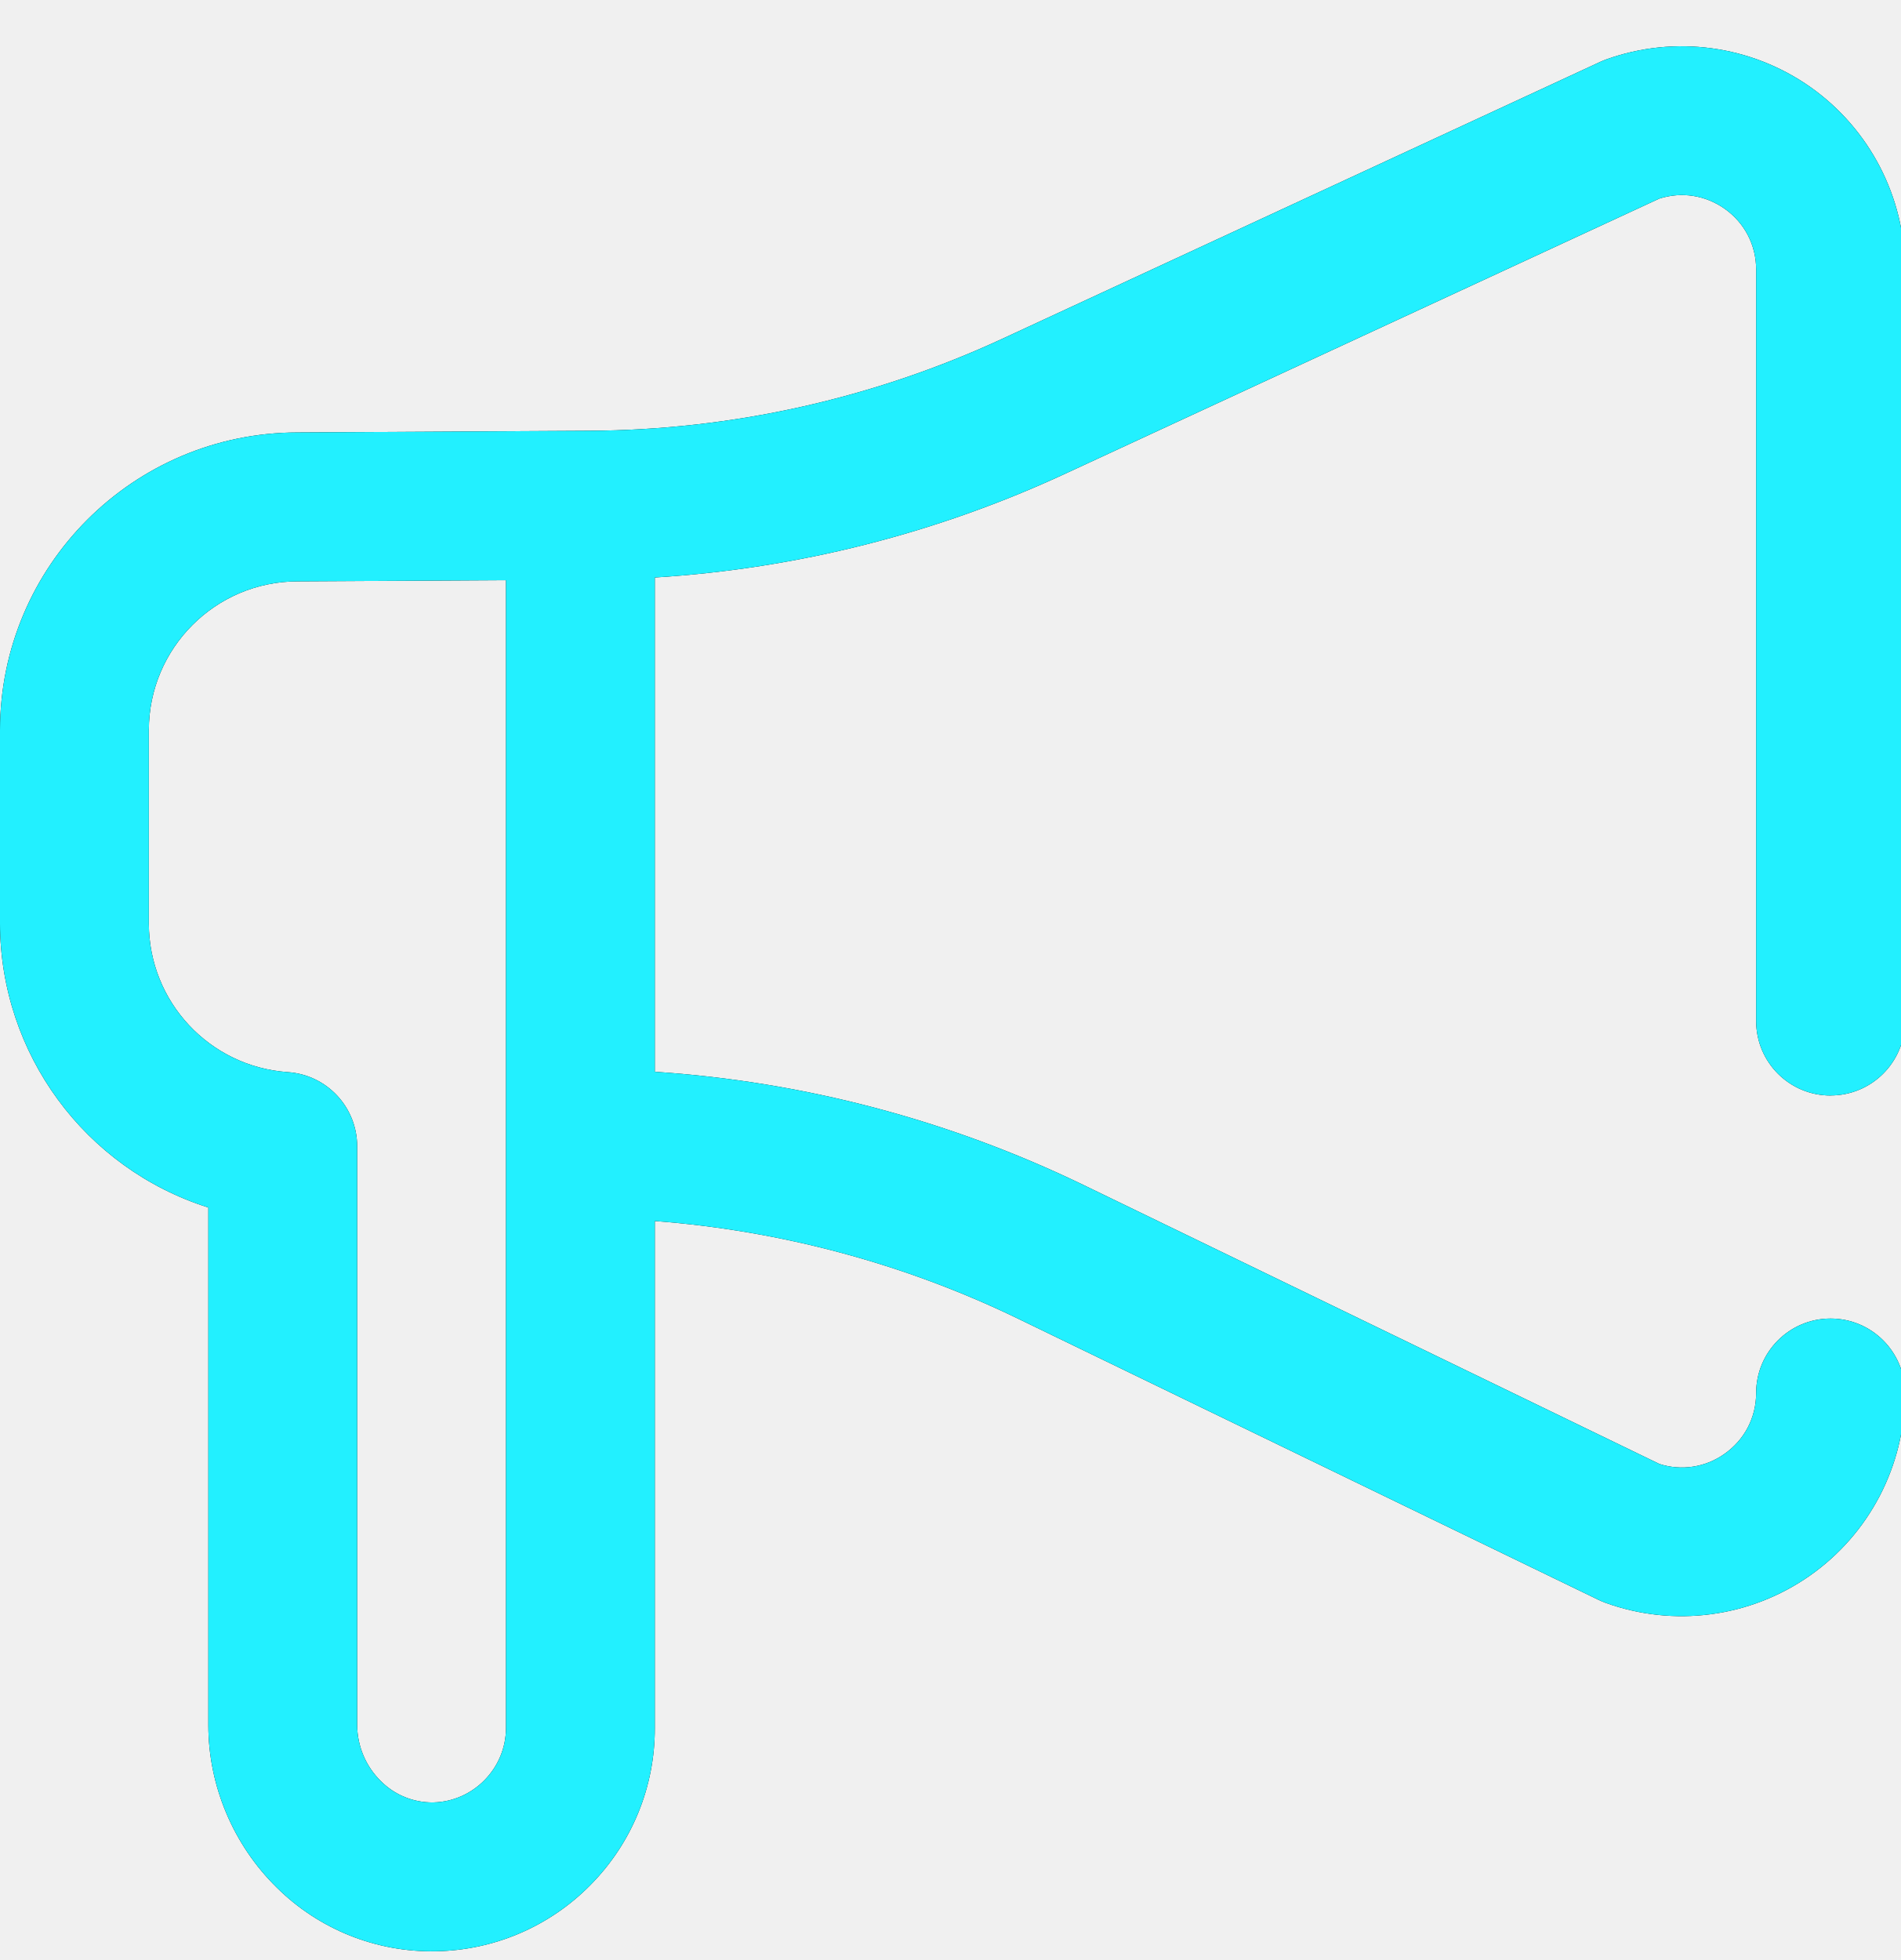
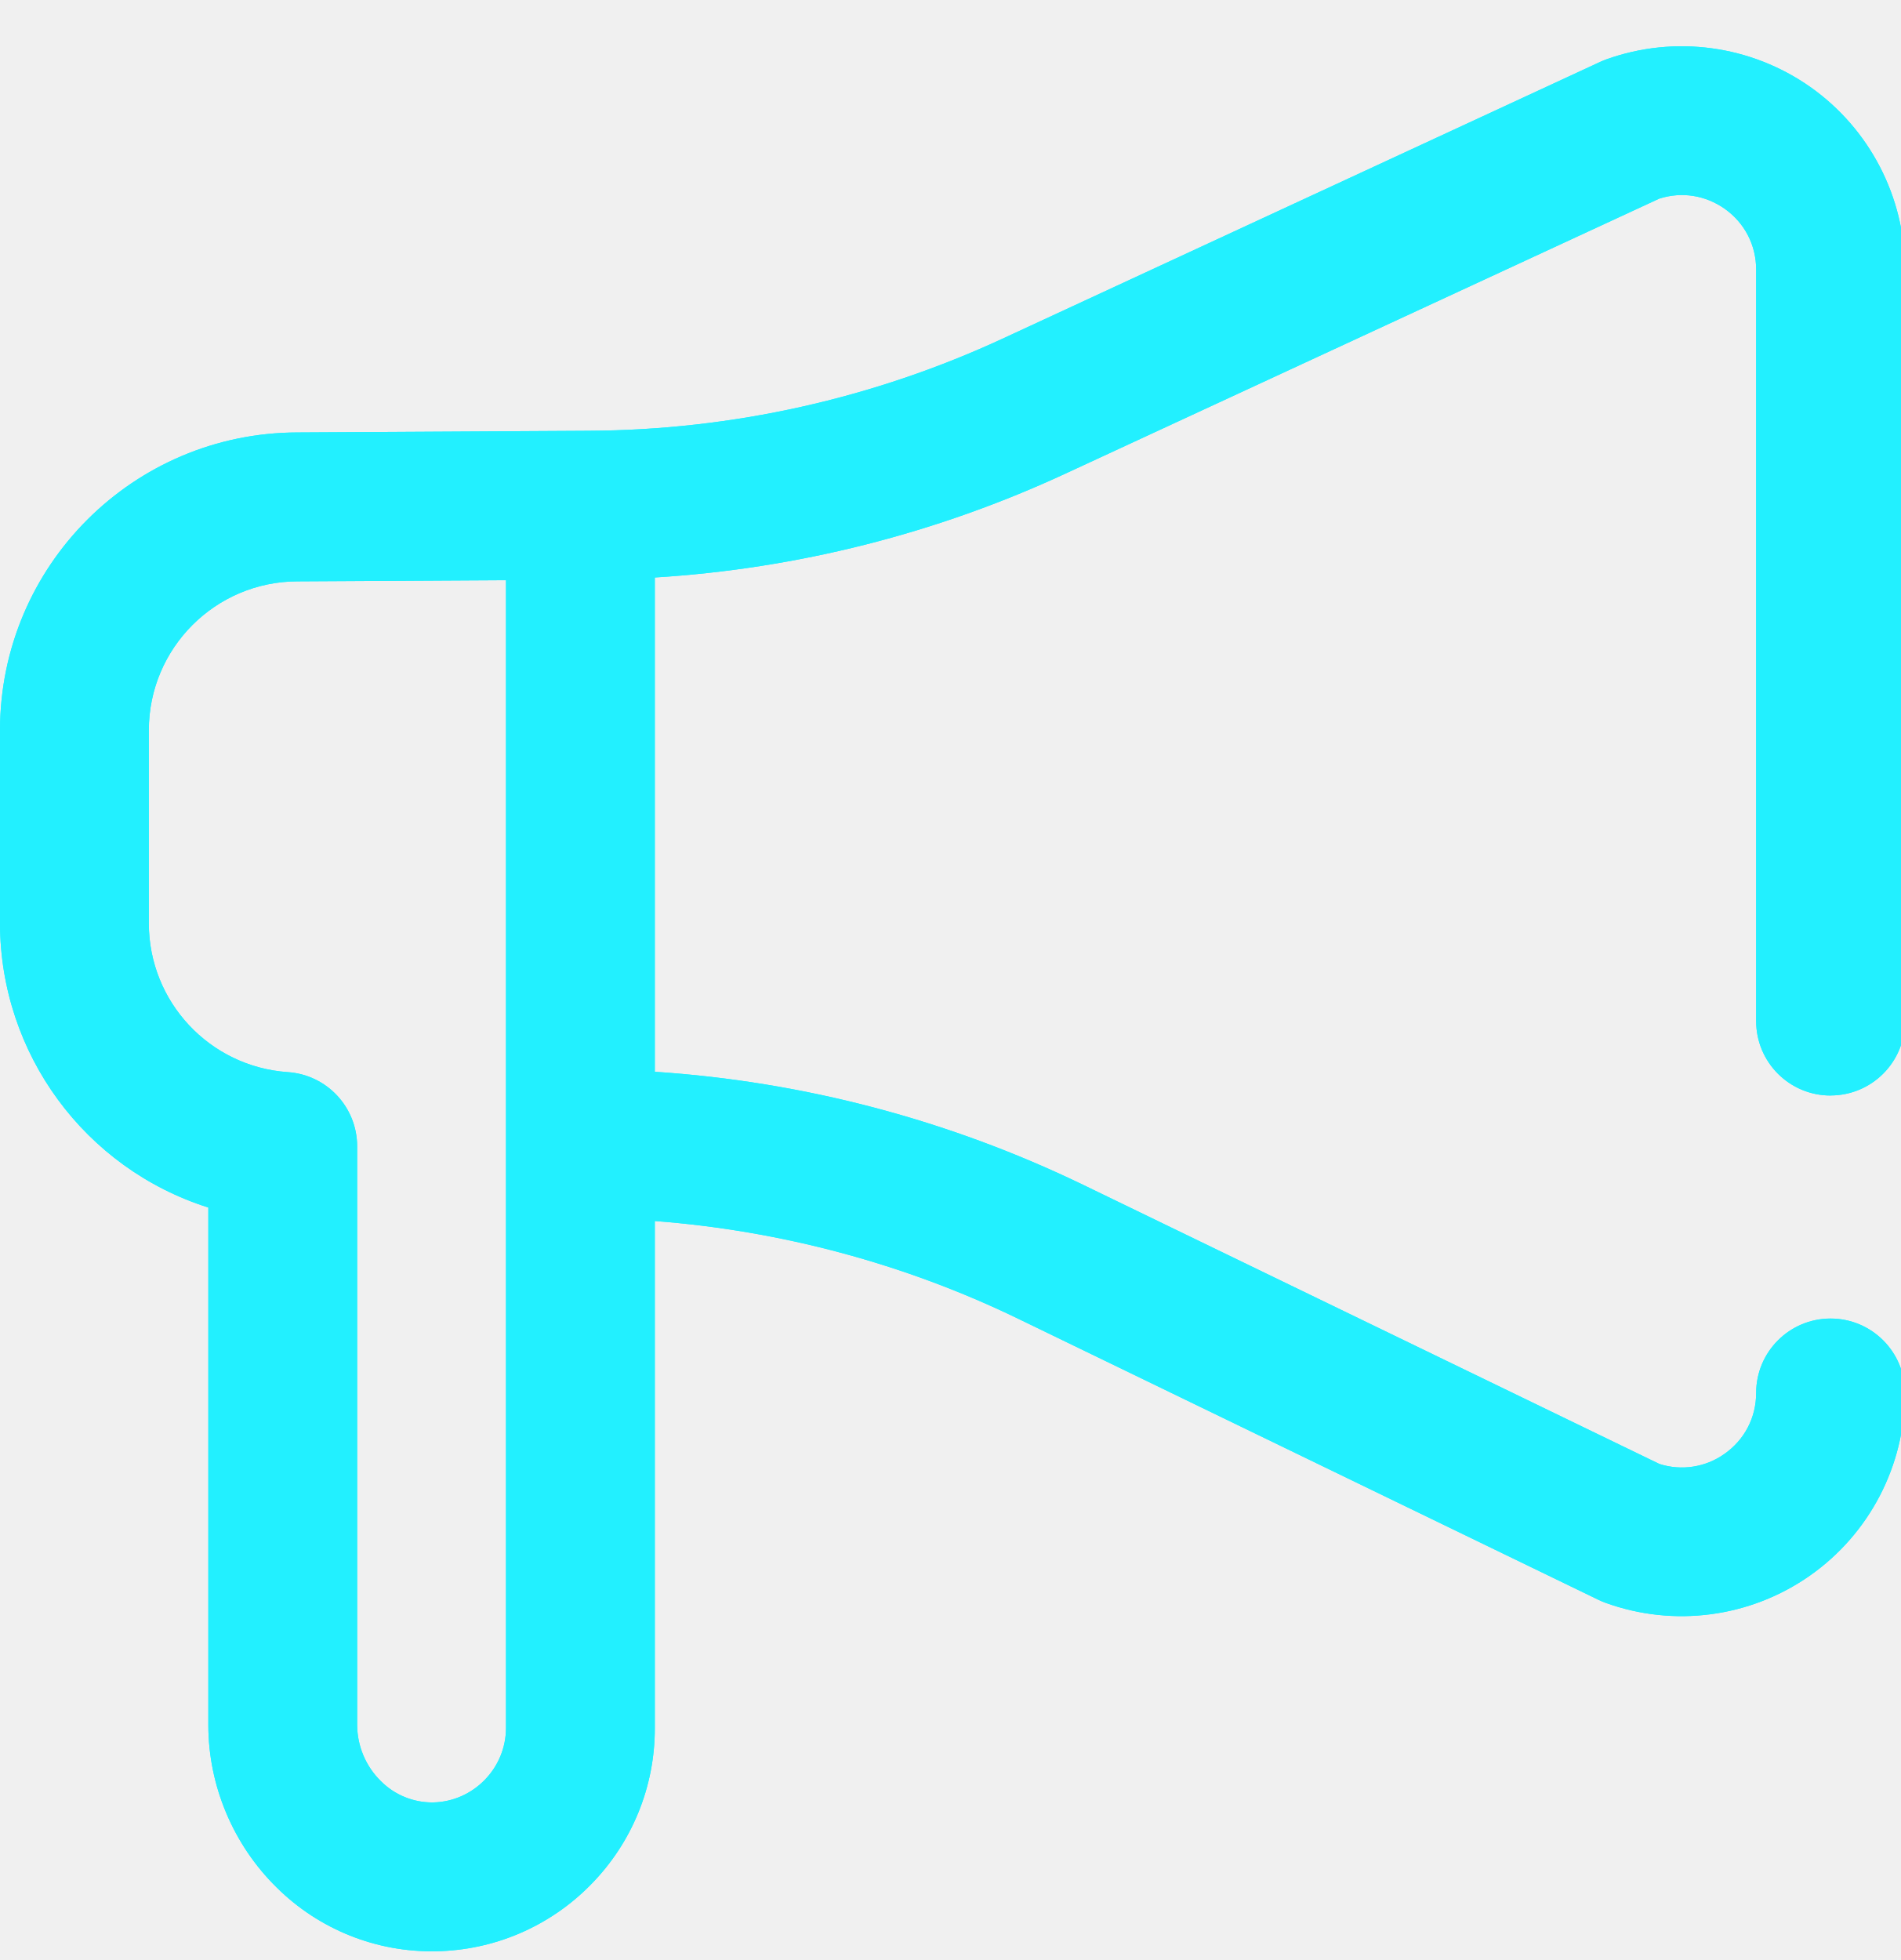
<svg xmlns="http://www.w3.org/2000/svg" xmlns:xlink="http://www.w3.org/1999/xlink" width="32" height="33" viewBox="0 0 32 33">
  <defs>
    <path id="a" d="M30.824 17.666c.692 0 1.253-.56 1.253-1.253V3.76c0-1.221-.596-2.37-1.595-3.074a3.764 3.764 0 0 0-3.43-.466c-.036.013-.07.027-.105.043L16.91 4.911a16.782 16.782 0 0 1-7 1.564l-4.901.028A5.018 5.018 0 0 0 0 11.515v3.258a5.028 5.028 0 0 0 3.508 4.78v8.714c0 1.02.42 2.016 1.15 2.733a3.704 3.704 0 0 0 2.682 1.075 3.737 3.737 0 0 0 2.61-1.124 3.737 3.737 0 0 0 1.076-2.634V19.78c2.115.16 4.206.719 6.112 1.642l9.778 4.736c.038.019.078.035.118.05a3.762 3.762 0 0 0 5.043-3.533 1.253 1.253 0 1 0-2.506 0c0 .414-.195.788-.534 1.026a1.236 1.236 0 0 1-1.096.169l-9.71-4.703a19.531 19.531 0 0 0-7.205-1.9V8.945a19.255 19.255 0 0 0 6.936-1.759l9.978-4.62c.377-.12.774-.058 1.1.17.337.238.531.612.531 1.025v12.653c0 .692.56 1.253 1.253 1.253zM8.52 28.316c0 .678-.55 1.24-1.228 1.253a1.219 1.219 0 0 1-.878-.358 1.332 1.332 0 0 1-.4-.944v-9.744c0-.66-.511-1.207-1.17-1.25a2.512 2.512 0 0 1-2.338-2.5v-3.258A2.509 2.509 0 0 1 5.012 9.01h.007l3.501-.02v19.328z" />
  </defs>
  <g fill="none" fill-rule="evenodd" transform="translate(0 .778)">
    <mask id="b" fill="#fff">
      <use xlink:href="#a" />
    </mask>
-     <use fill="#000" fill-rule="nonzero" xlink:href="#a" />
+     <use fill="#22F0FF" fill-rule="nonzero" xlink:href="#a" />
    <g fill="#22F0FF" fill-rule="nonzero" mask="url(#b)">
      <path d="M0 0h32.077v32.077H0z" />
    </g>
  </g>
</svg>
